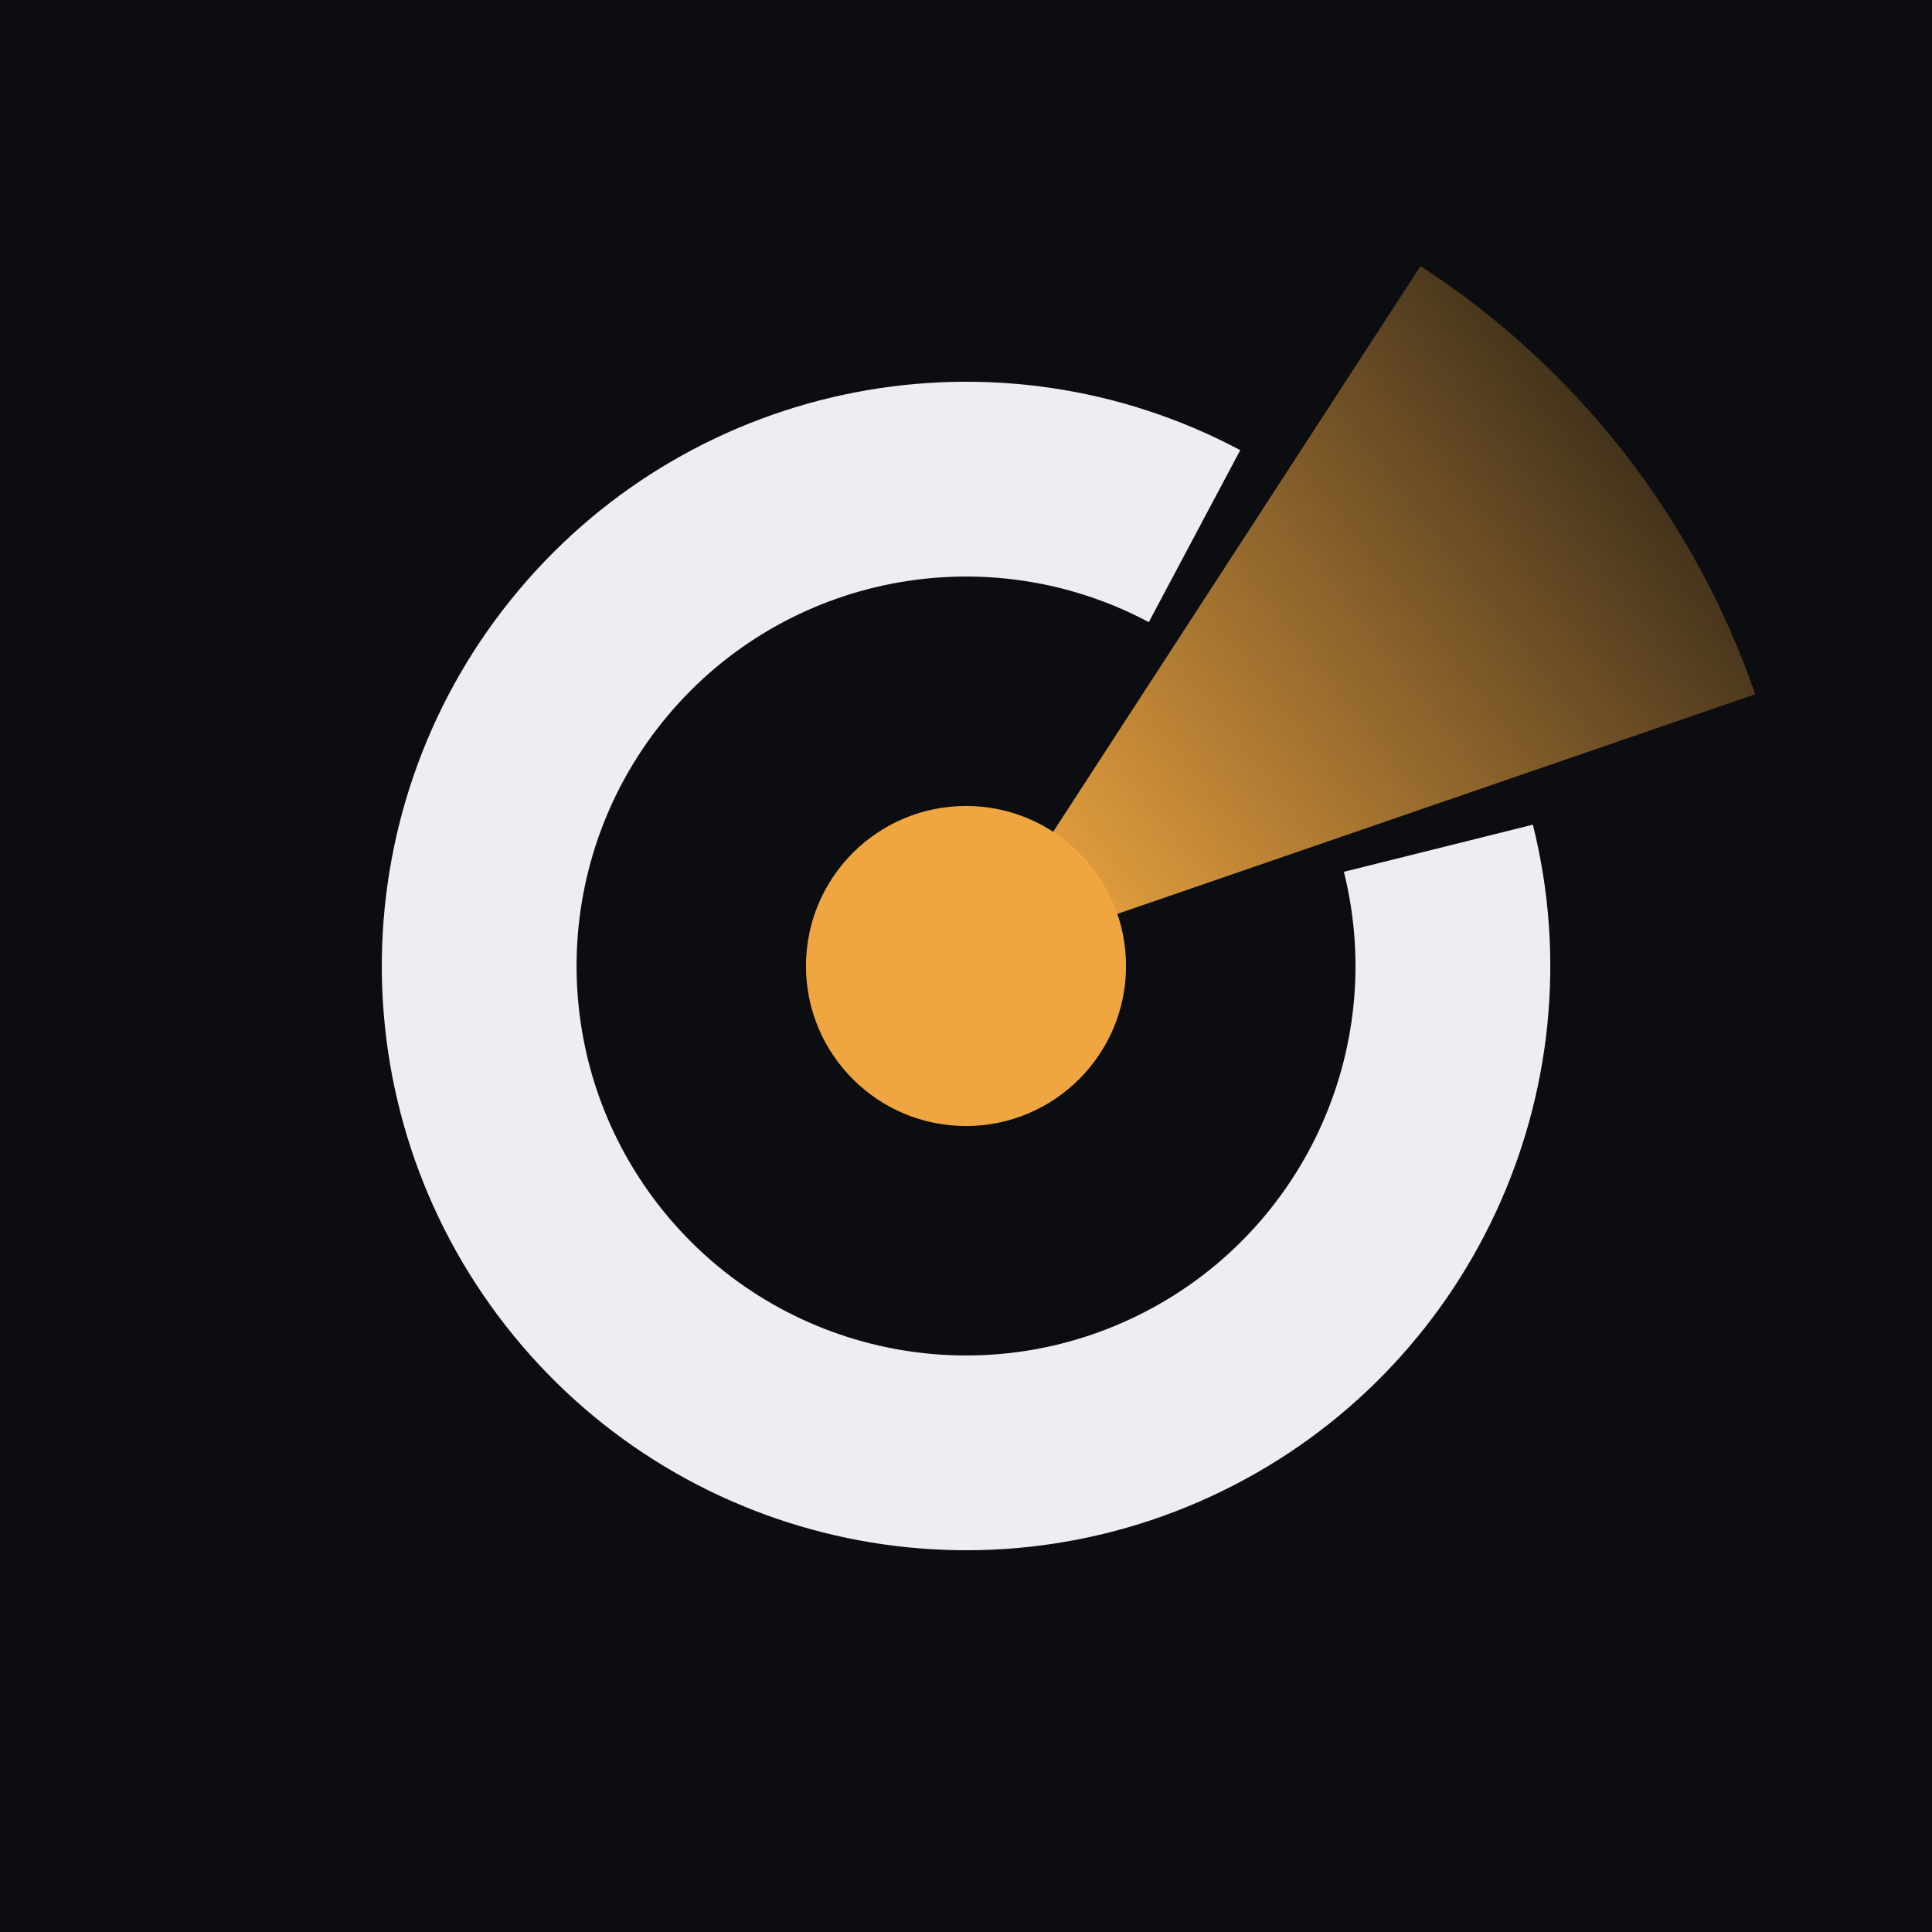
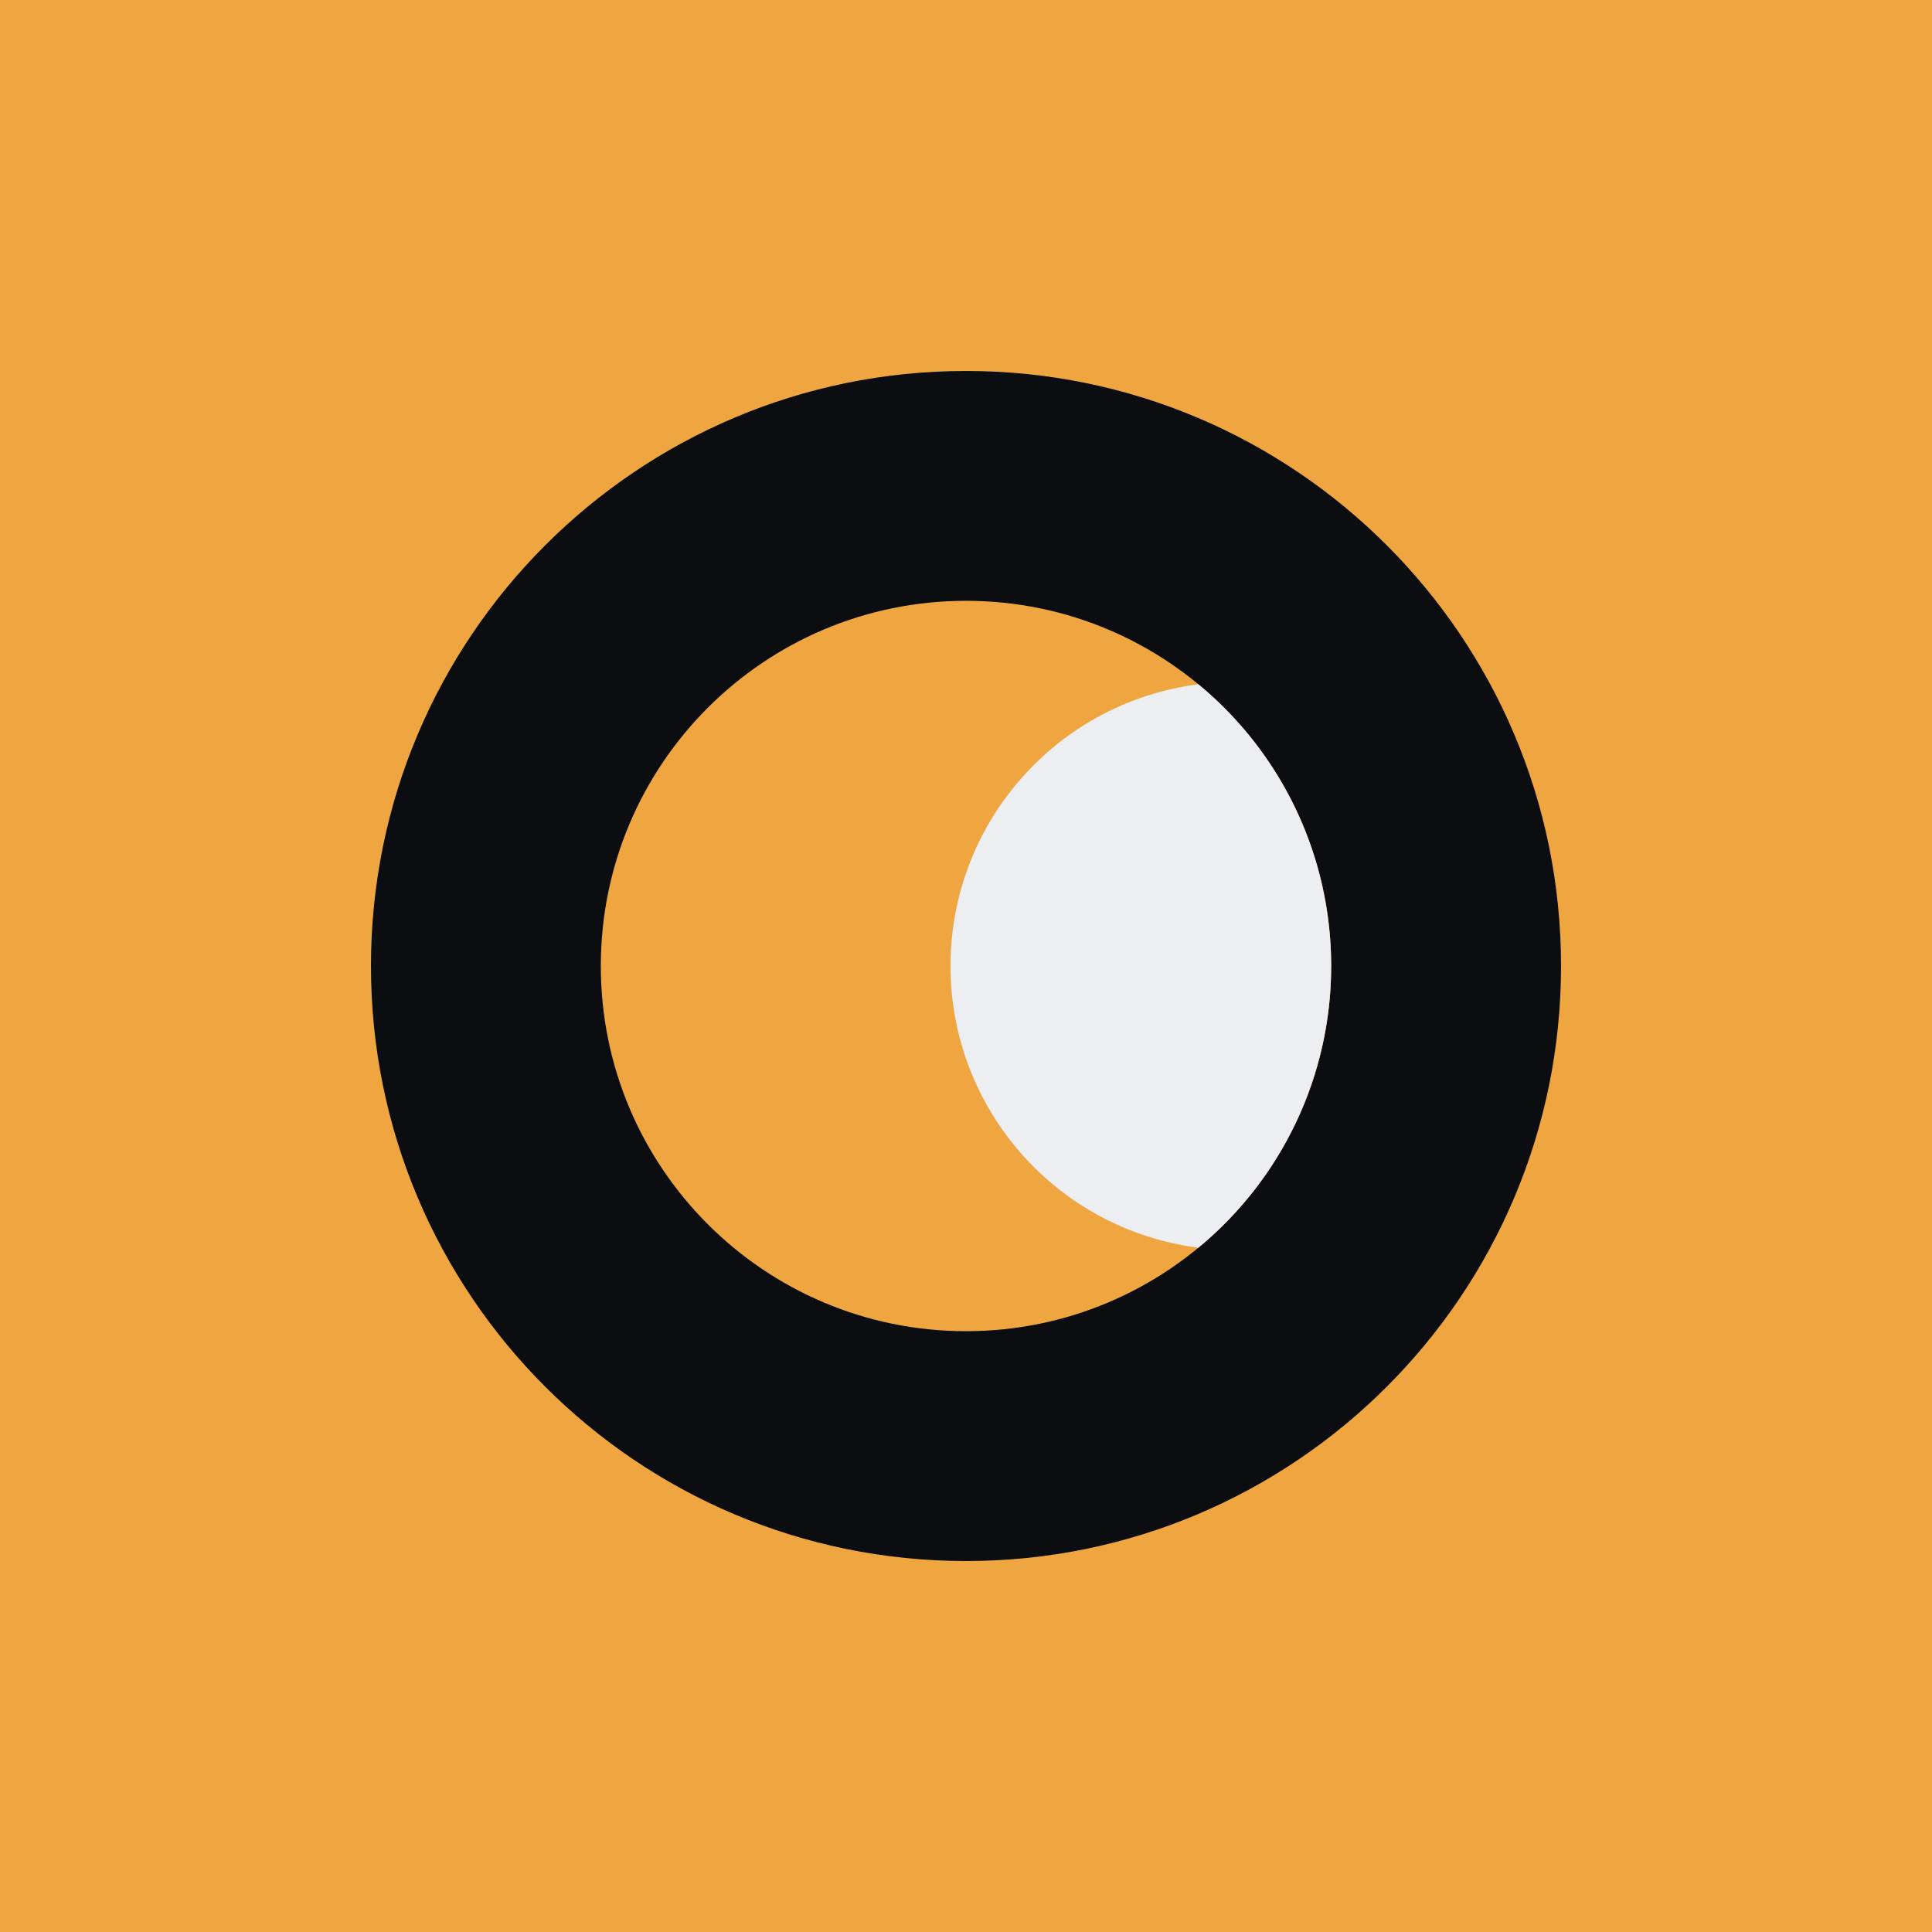
<svg xmlns="http://www.w3.org/2000/svg" viewBox="0 0 184 184" width="184" height="184">
  <defs />
  <clipPath id="q">
    <rect width="184" height="184" />
  </clipPath>
  <g clip-path="url(#q)">
-     <rect width="184" height="184" fill="#0b0d10" />
-     <rect width="184" height="184" rx="0.0" fill="#0b0d10" />
-     <linearGradient id="sc2525132f0a640" gradientUnits="userSpaceOnUse" x1="92.0" y1="92.0" x2="154.6" y2="43.1">
-       <stop offset="0.15" stop-color="#f0a640" stop-opacity="0.95" />
-       <stop offset="1" stop-color="#f0a640" stop-opacity="0.25" />
-     </linearGradient>
-     <path d="M92.00 92.00L135.29 25.34A79.49 79.49 0 0 1 167.16 66.12Z" fill="url(#sc2525132f0a640)" />
-     <path d="M145.99 78.54A55.64 55.64 0 1 1 118.12 42.87L109.41 59.25A37.09 37.09 0 1 0 127.99 83.03Z" fill="#eceef1" />
-     <circle cx="92.00" cy="92.00" r="15.24" fill="#f0a640" />
+     <rect width="184" height="184" rx="0.0" fill="#f0a640" />
+     <path d="M35.33 92.00A56.67 56.67 0 1 0 148.67 92.00A56.67 56.67 0 1 0 35.33 92.00ZM57.22 92.00A34.78 34.78 0 1 0 126.78 92.00A34.78 34.78 0 1 0 57.22 92.00Z" fill="#0b0d10" fill-rule="evenodd" />
+     <path d="M114.13 65.17A34.78 34.78 0 0 1 114.13 118.83A27.05 27.05 0 0 1 114.13 65.17Z" fill="#eceef1" />
  </g>
</svg>
